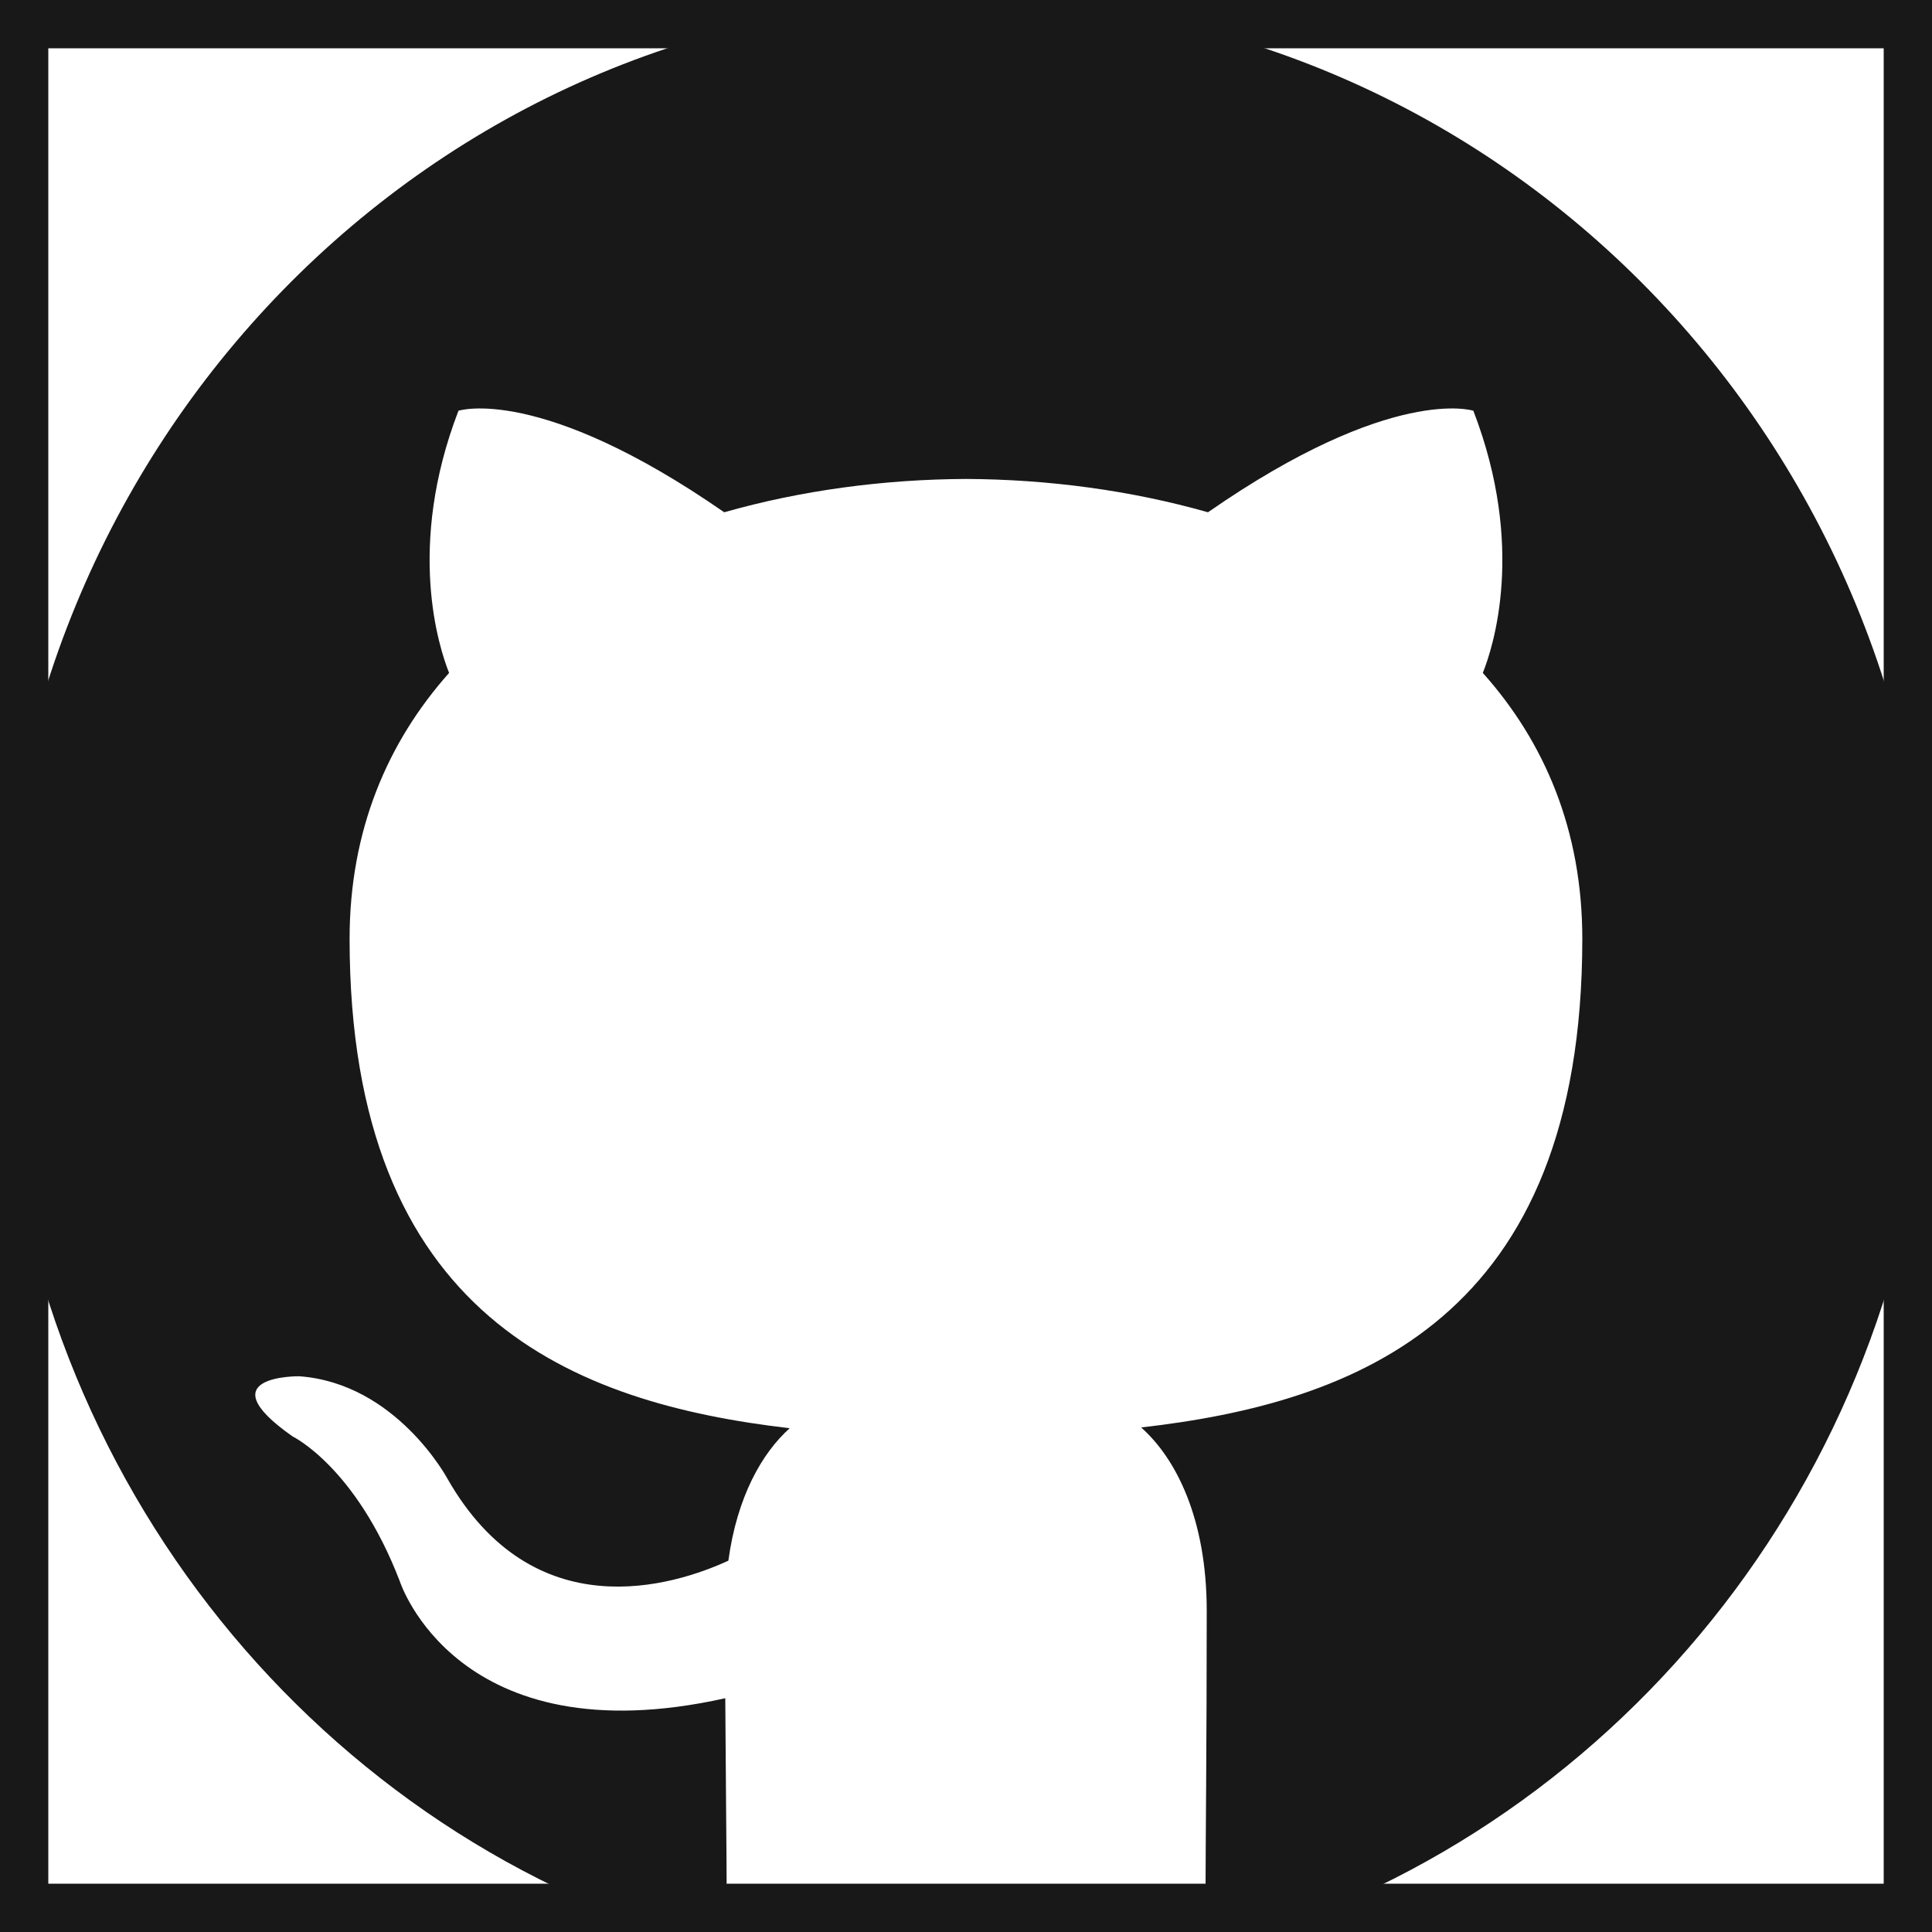
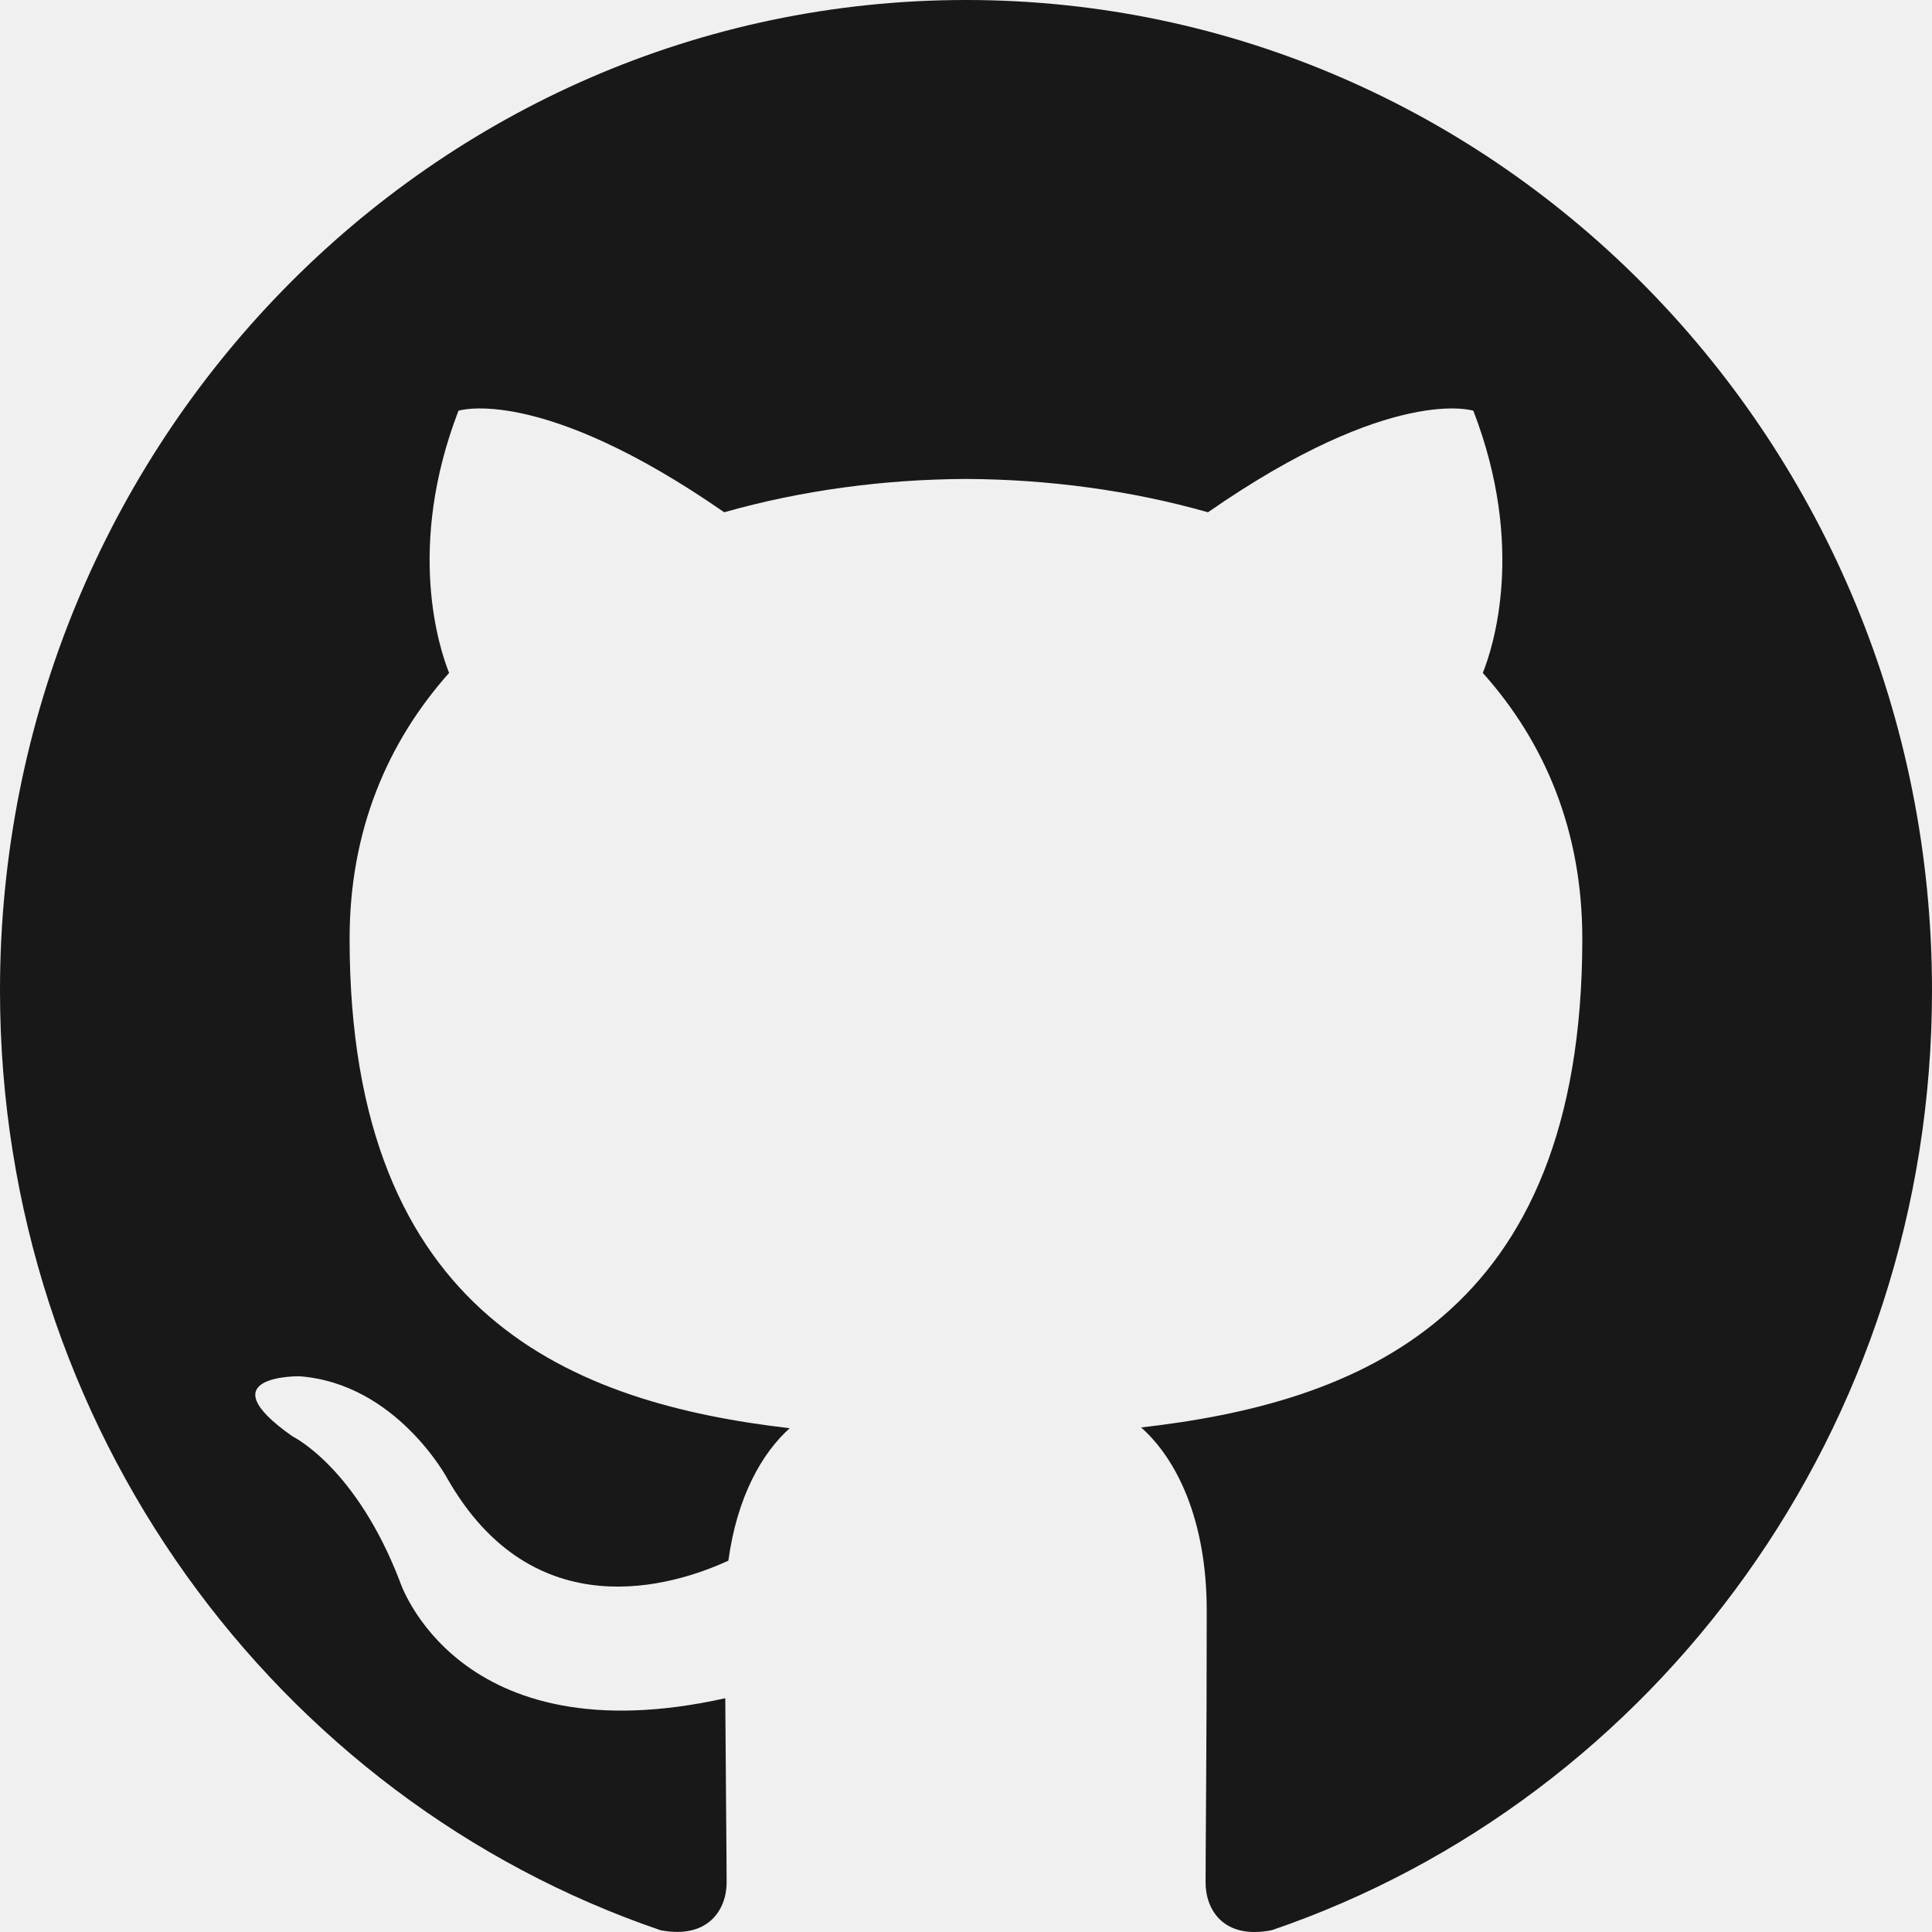
<svg xmlns="http://www.w3.org/2000/svg" width="800px" height="800px" viewBox="0 0 20 20" version="1.1" fill="#181818" stroke="#181818">
-   <rect x="0" y="0" width="100%" height="100%" fill="#ffffff" />
  <g id="SVGRepo_bgCarrier" stroke-width="0" />
  <g id="SVGRepo_tracerCarrier" stroke-linecap="round" stroke-linejoin="round" />
  <g id="SVGRepo_iconCarrier">
    <defs> </defs>
    <g id="Page-1" stroke="none" stroke-width="1" fill="none" fill-rule="evenodd">
      <g id="Dribbble-Light-Preview" transform="translate(-140, -7559)" fill="#181818">
        <g id="icons" transform="translate(56, 160)">
          <path d="M94,7399 C99.523,7399 104,7403.59 104,7409.253 C104,7413.782 101.138,7417.624 97.167,7418.981 C96.66,7419.082 96.48,7418.762 96.48,7418.489 C96.48,7418.151 96.492,7417.047 96.492,7415.675 C96.492,7414.719 96.172,7414.095 95.813,7413.777 C98.04,7413.523 100.38,7412.656 100.38,7408.718 C100.38,7407.598 99.992,7406.684 99.35,7405.966 C99.454,7405.707 99.797,7404.664 99.252,7403.252 C99.252,7403.252 98.414,7402.977 96.505,7404.303 C95.706,7404.076 94.85,7403.962 94,7403.958 C93.15,7403.962 92.295,7404.076 91.497,7404.303 C89.586,7402.977 88.746,7403.252 88.746,7403.252 C88.203,7404.664 88.546,7405.707 88.649,7405.966 C88.01,7406.684 87.619,7407.598 87.619,7408.718 C87.619,7412.646 89.954,7413.526 92.175,7413.785 C91.889,7414.041 91.63,7414.493 91.54,7415.156 C90.97,7415.418 89.522,7415.871 88.63,7414.304 C88.63,7414.304 88.101,7413.319 87.097,7413.247 C87.097,7413.247 86.122,7413.234 87.029,7413.87 C87.029,7413.87 87.684,7414.185 88.139,7415.37 C88.139,7415.37 88.726,7417.2 91.508,7416.58 C91.513,7417.437 91.522,7418.245 91.522,7418.489 C91.522,7418.76 91.338,7419.077 90.839,7418.982 C86.865,7417.627 84,7413.783 84,7409.253 C84,7403.59 88.478,7399 94,7399" id="github-[#18181881818]"> </path>
        </g>
      </g>
    </g>
  </g>
</svg>
